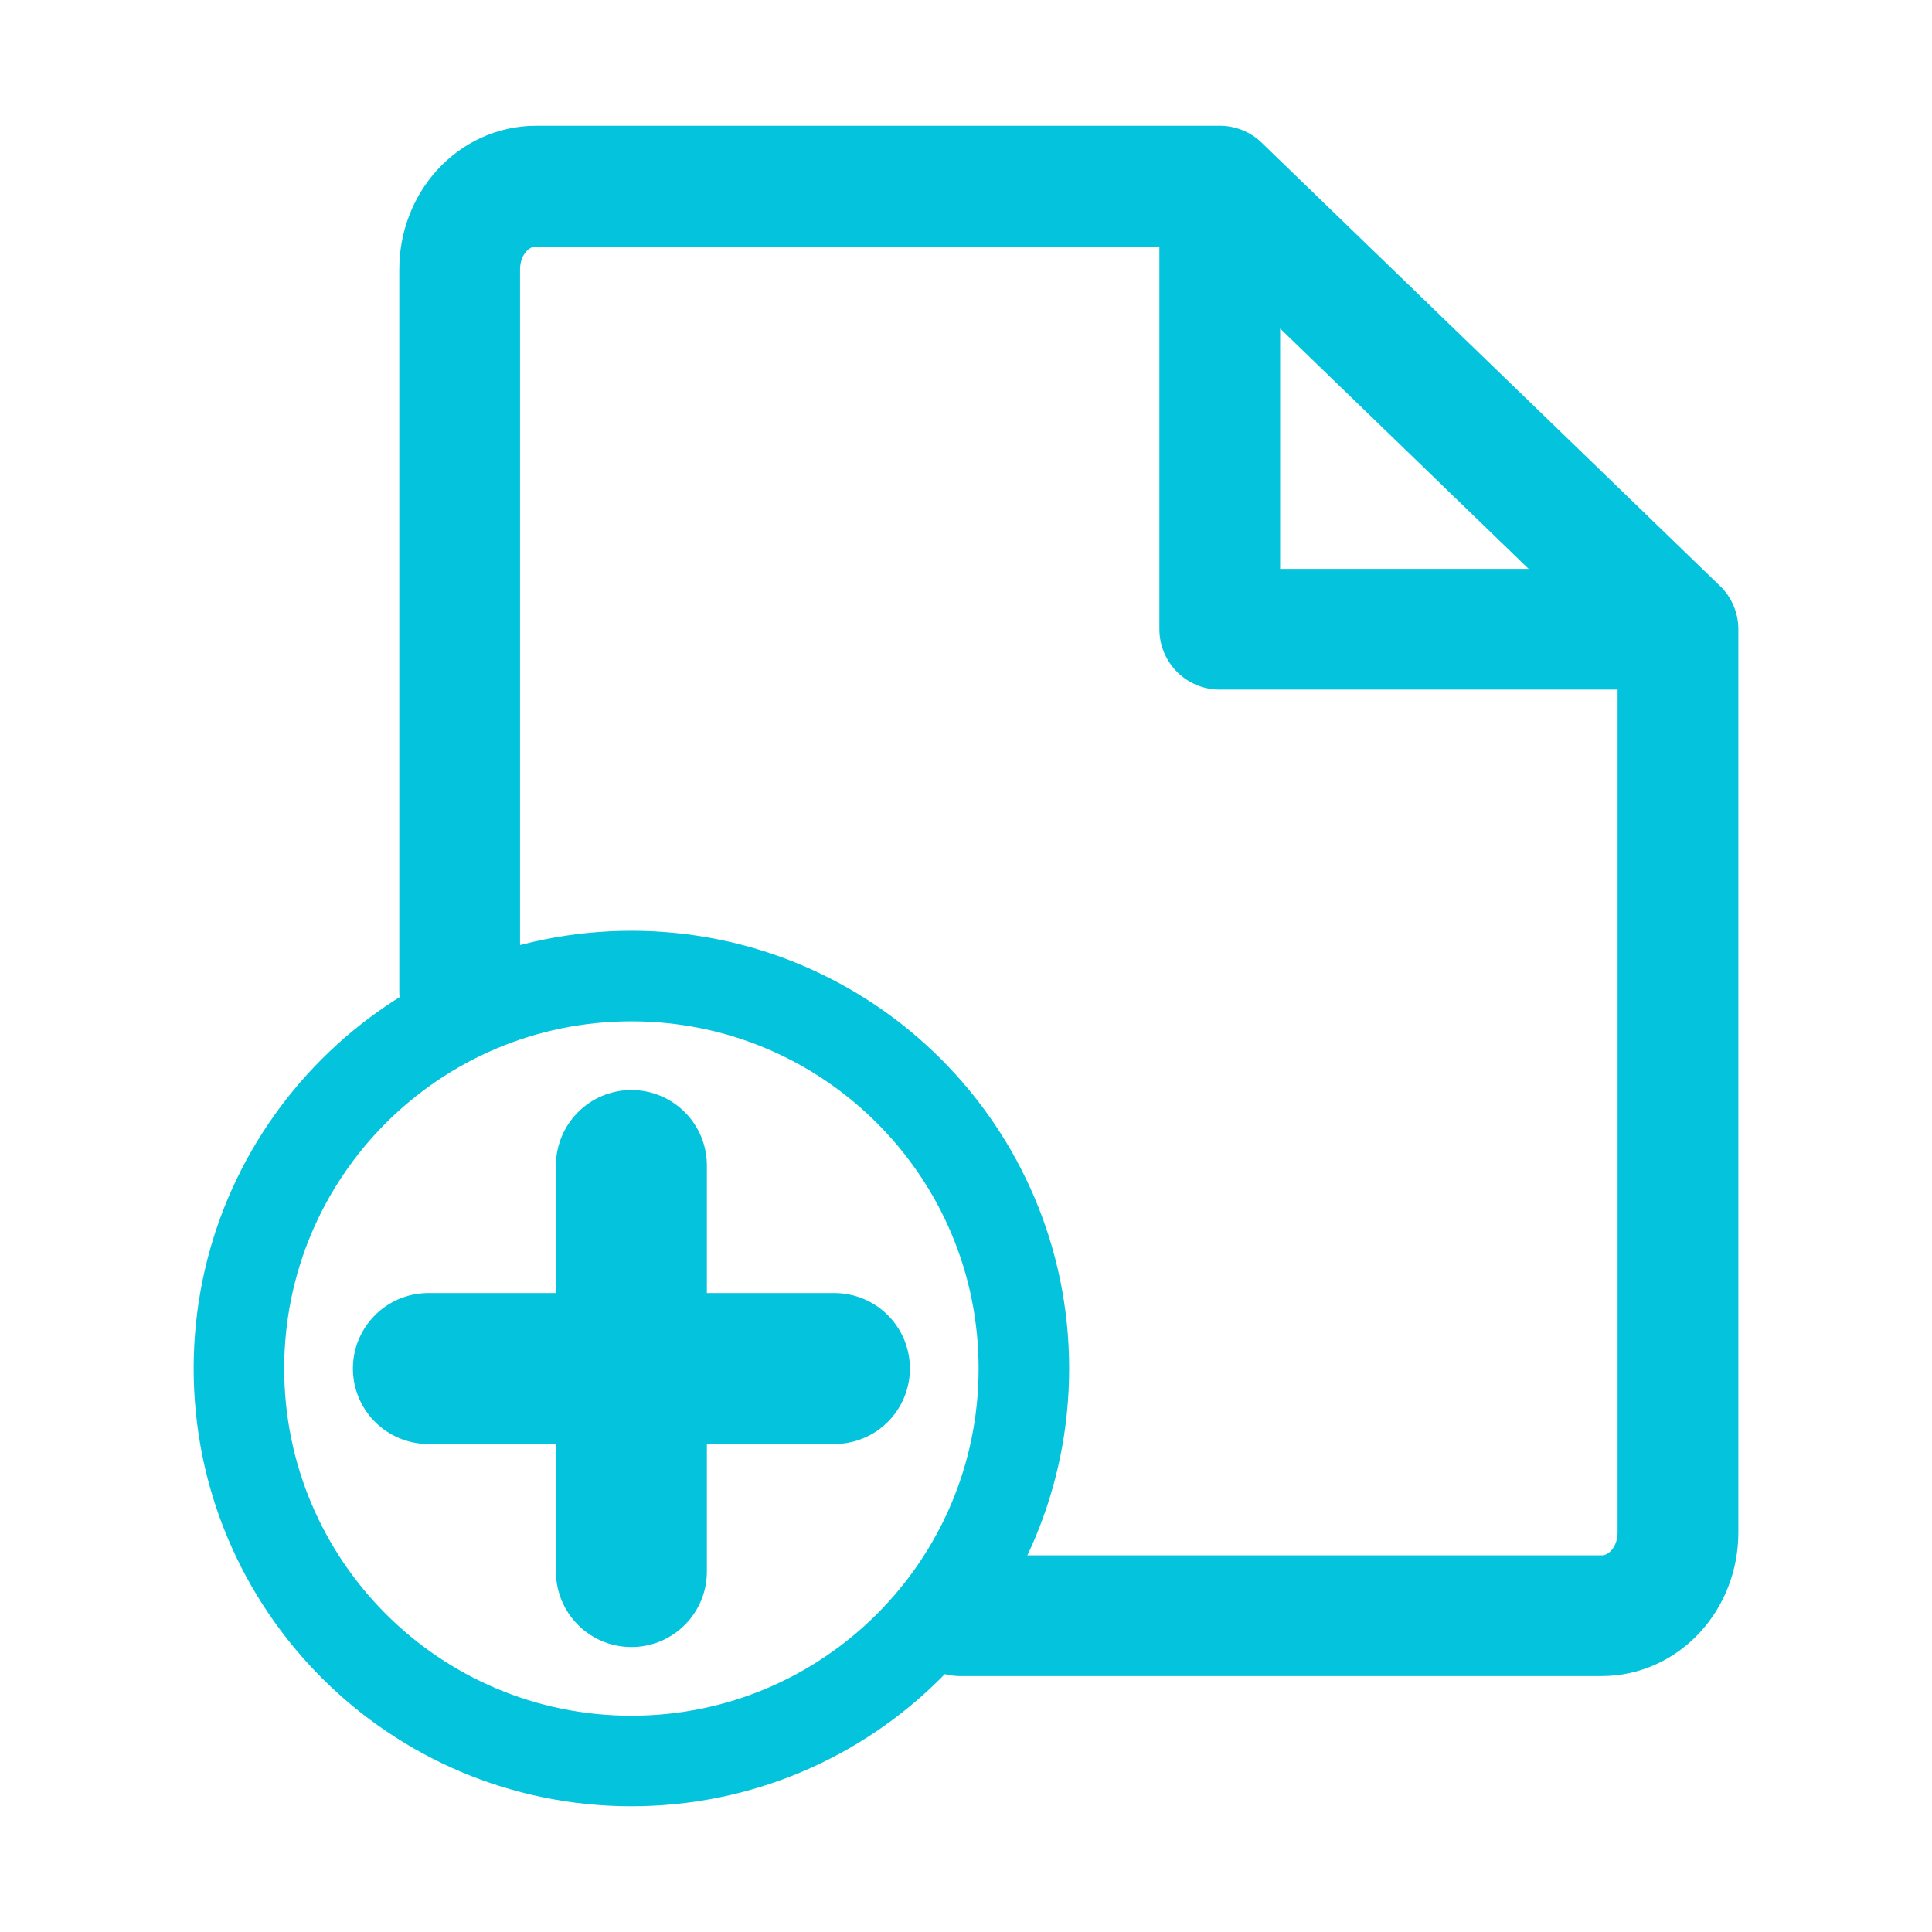
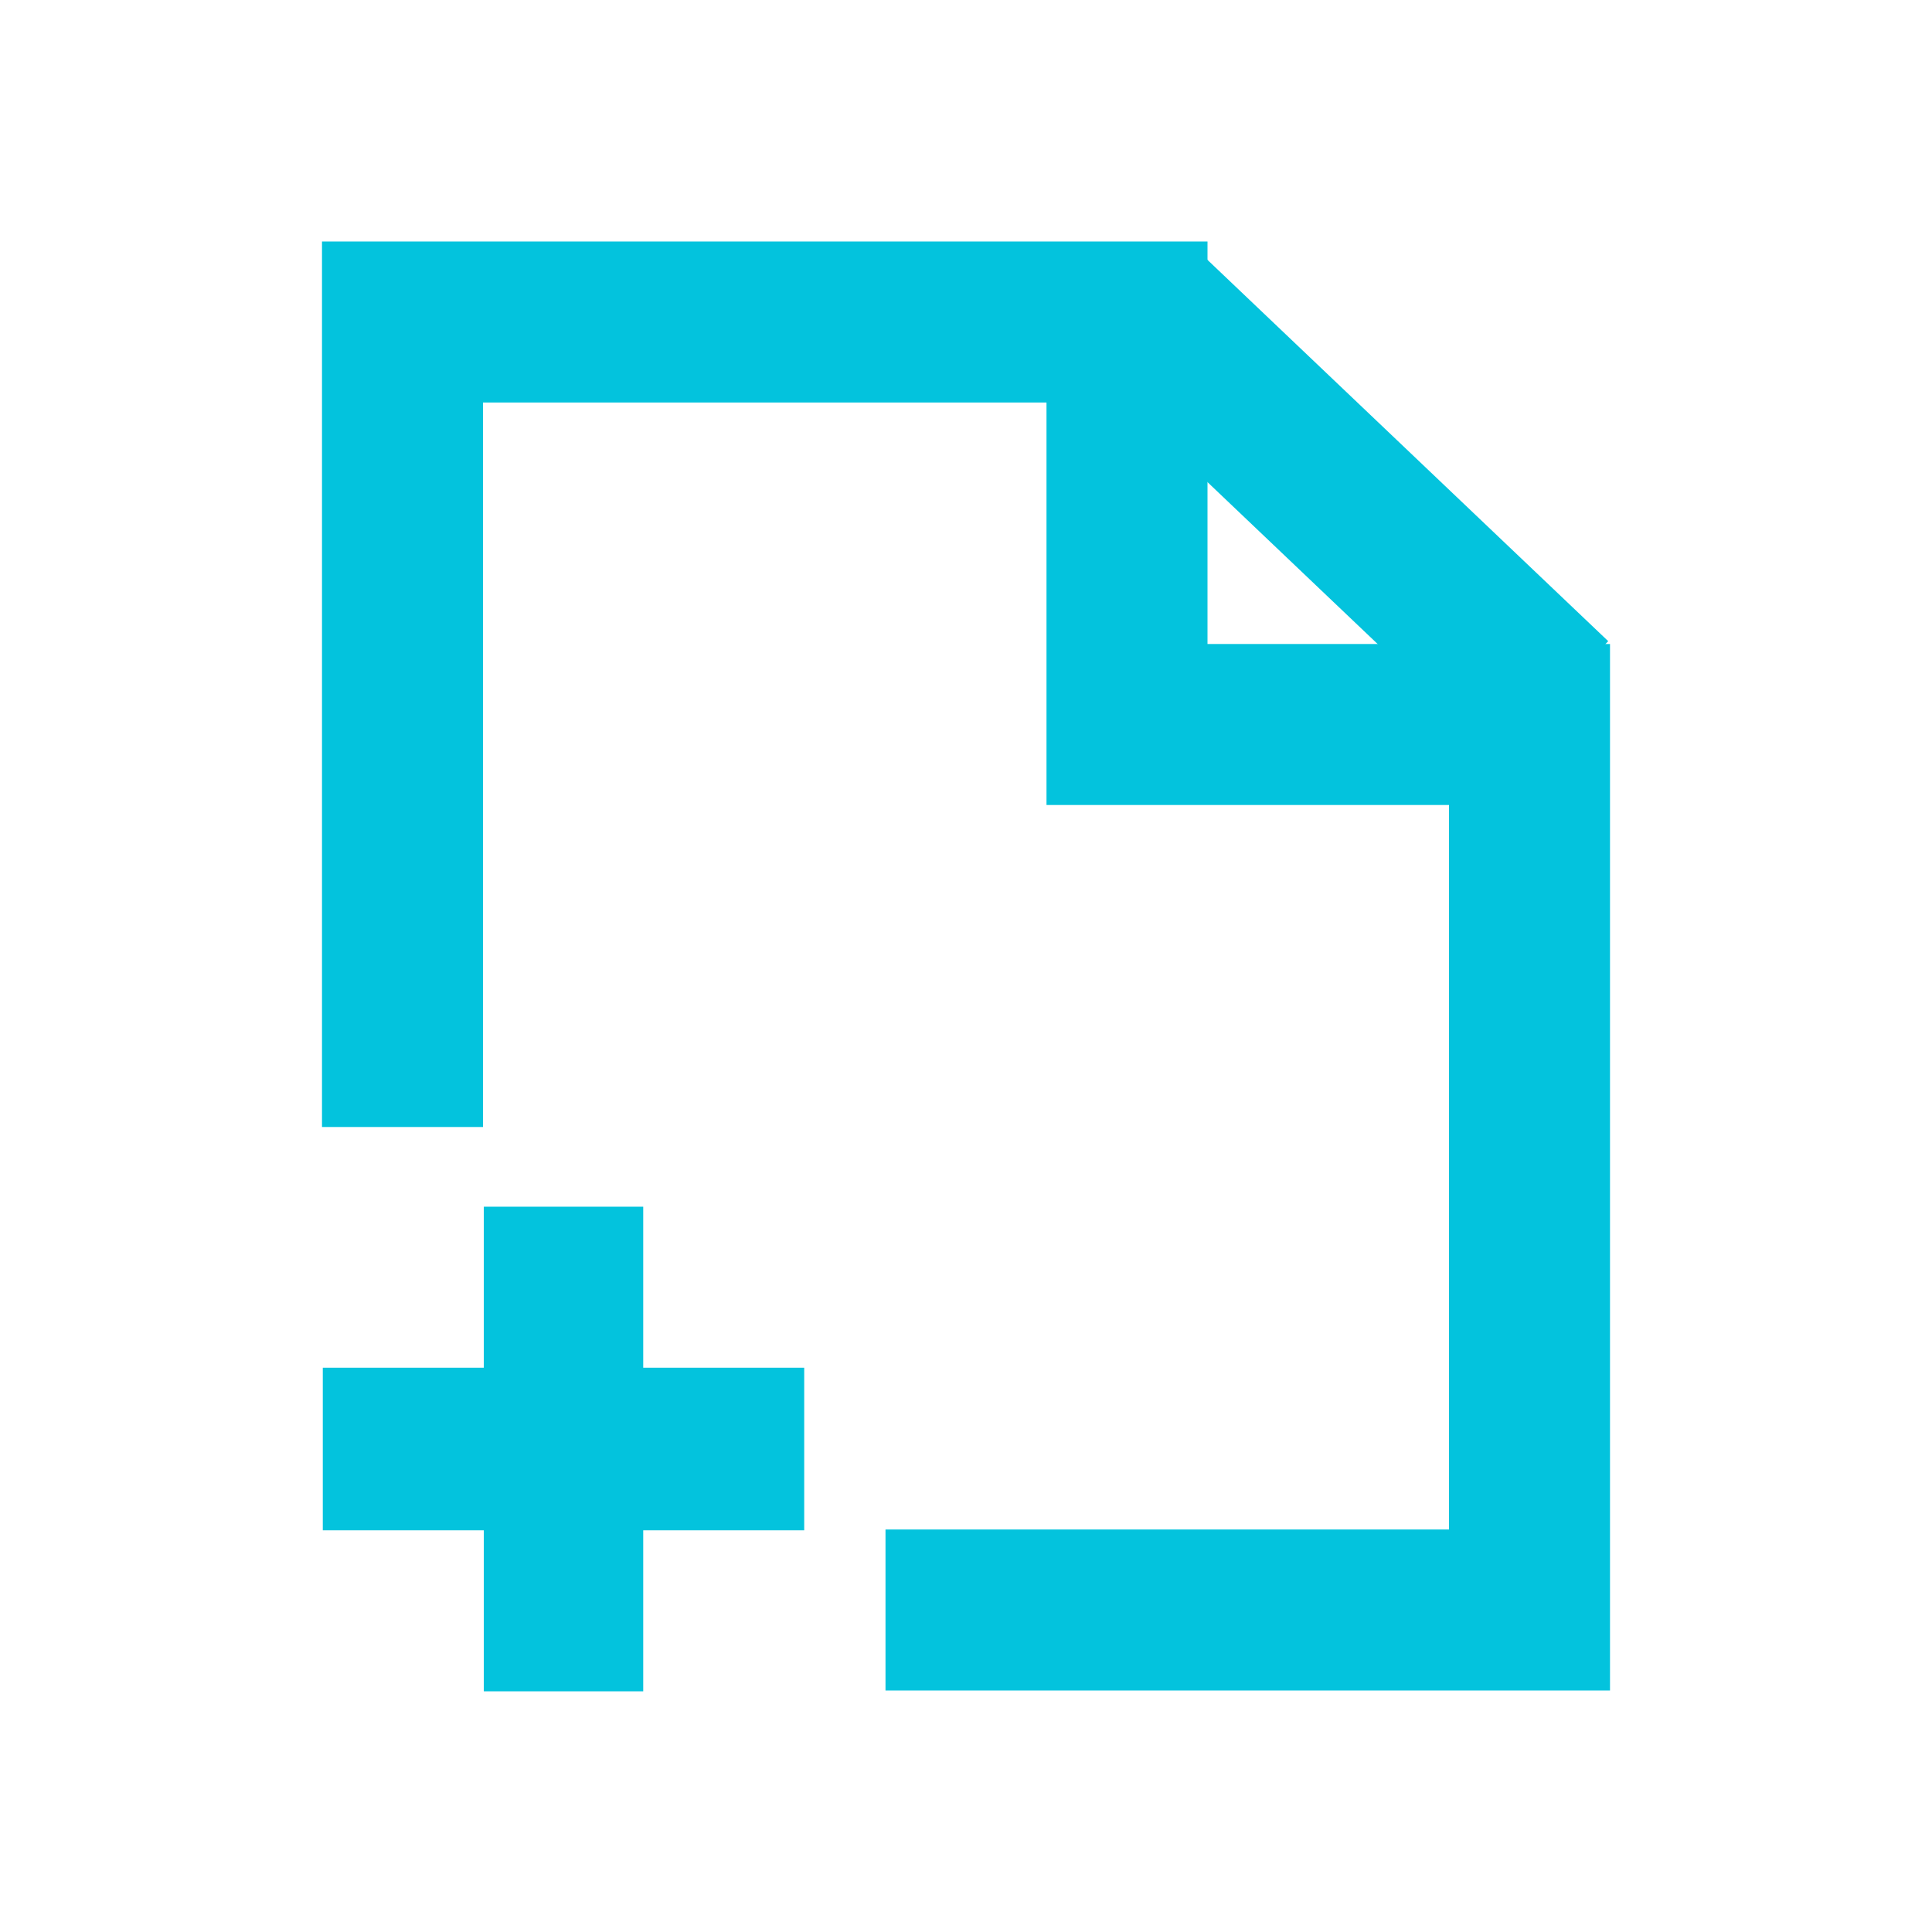
- <svg xmlns="http://www.w3.org/2000/svg" version="1.1" id="Calque_1" x="0px" y="0px" viewBox="0 0 64 64" xml:space="preserve" width="64" height="64">
+ <svg xmlns="http://www.w3.org/2000/svg" version="1.1" id="Calque_1" x="0px" y="0px" viewBox="0 0 24 24" xml:space="preserve" width="24" height="24">
  <defs id="defs15" />
  <style type="text/css" id="style2">
	.st0{display:none;fill:#3D3D3D;}
	.st1{display:none;fill:#000100;}
	.st2{fill:#808080;}
</style>
  <rect x="0.5" y="35.6" class="st0" width="27.9" height="27.9" id="rect6" style="display:none;fill:#3d3d3d" />
  <path class="st1" d="M 28.9,64 H 0 V 35.1 H 28.9 Z M 1,63 H 27.9 V 36.1 H 1 Z" id="path8" style="display:none;fill:#000100" />
  <g id="layer1" style="display:inline" transform="translate(0,35.1)">
-     <path style="opacity:1;vector-effect:none;fill:none;fill-opacity:1;fill-rule:nonzero;stroke:#03c3dd;stroke-width:4;stroke-linecap:round;stroke-linejoin:round;stroke-miterlimit:10;stroke-dasharray:none;stroke-dashoffset:0;stroke-opacity:1;paint-order:normal" d="m 40.405,-28.934 15.179,14.679 M 15.227,-2.256 V -26.173 c 0,-1.53 1.128,-2.761 2.53,-2.761 l 22.649,-4.72e-4 v 14.679 h 15.179 v 29.917 c 0,1.53 -1.129,2.761 -2.53,2.761 H 31.805" id="rect12" />
-     <g id="g823" transform="translate(-8.345906,5.596074)" style="stroke:#03c3dd;stroke-opacity:1">
-       <path id="path826" d="M 22.536,4.638 H 35.988" style="fill:none;stroke:#03c3dd;stroke-width:5;stroke-linecap:round;stroke-linejoin:round;stroke-miterlimit:4;stroke-dasharray:none;stroke-opacity:1" />
-       <path style="fill:none;stroke:#03c3dd;stroke-width:5;stroke-linecap:round;stroke-linejoin:round;stroke-miterlimit:4;stroke-dasharray:none;stroke-opacity:1" d="M 29.262,-2.088 V 11.364" id="path828" />
+     <path style="opacity:1;vector-effect:none;fill:none;fill-opacity:1;fill-rule:nonzero;stroke:#03c3dd;stroke-width:2;stroke-linecap:square;stroke-linejoin:miter;stroke-miterlimit:8;stroke-dasharray:none;stroke-dashoffset:0;stroke-opacity:1;paint-order:normal" d="m 5,-22.1 v -9 h 9 v 5 h 5 v 11 h -7" id="path841" />
+     <path style="opacity:1;vector-effect:none;fill:none;fill-opacity:1;fill-rule:nonzero;stroke:#03c3dd;stroke-width:2;stroke-linecap:square;stroke-linejoin:miter;stroke-miterlimit:8;stroke-dasharray:none;stroke-dashoffset:0;stroke-opacity:1;paint-order:normal" d="M 14.811,-30.671 18.564,-27.1" id="rect12" />
+     <g id="g823" transform="matrix(0.3363844,0,0,0.3431234,-2.590495,-19.25192)" style="stroke:#03c3dd;stroke-width:5.887;stroke-miterlimit:8;stroke-dasharray:none;stroke-opacity:1">
+       <path id="path826" d="M 22.565,6.272 H 34.456" style="fill:none;stroke:#03c3dd;stroke-width:5.887;stroke-linecap:square;stroke-linejoin:miter;stroke-miterlimit:8;stroke-dasharray:none;stroke-opacity:1" />
+       <path style="fill:none;stroke:#03c3dd;stroke-width:5.887;stroke-linecap:square;stroke-linejoin:miter;stroke-miterlimit:8;stroke-dasharray:none;stroke-opacity:1" d="m 28.511,0.443 0,11.658" id="path828" />
    </g>
-     <circle style="opacity:1;vector-effect:none;fill:none;fill-opacity:1;fill-rule:nonzero;stroke:#03c3dd;stroke-width:2.999;stroke-linecap:round;stroke-linejoin:round;stroke-miterlimit:4;stroke-dasharray:none;stroke-dashoffset:0;stroke-opacity:1;paint-order:normal" id="path825" cx="20.916" cy="10.234" r="13.001" />
  </g>
</svg>
